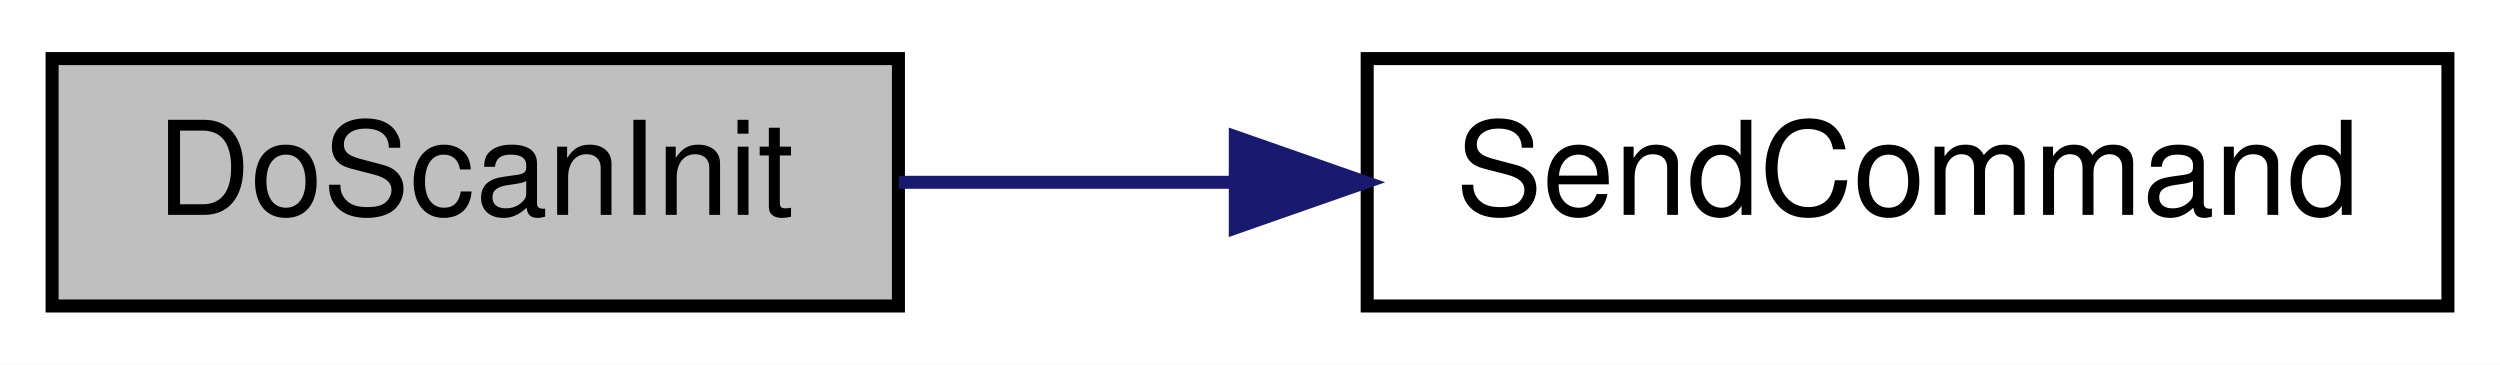
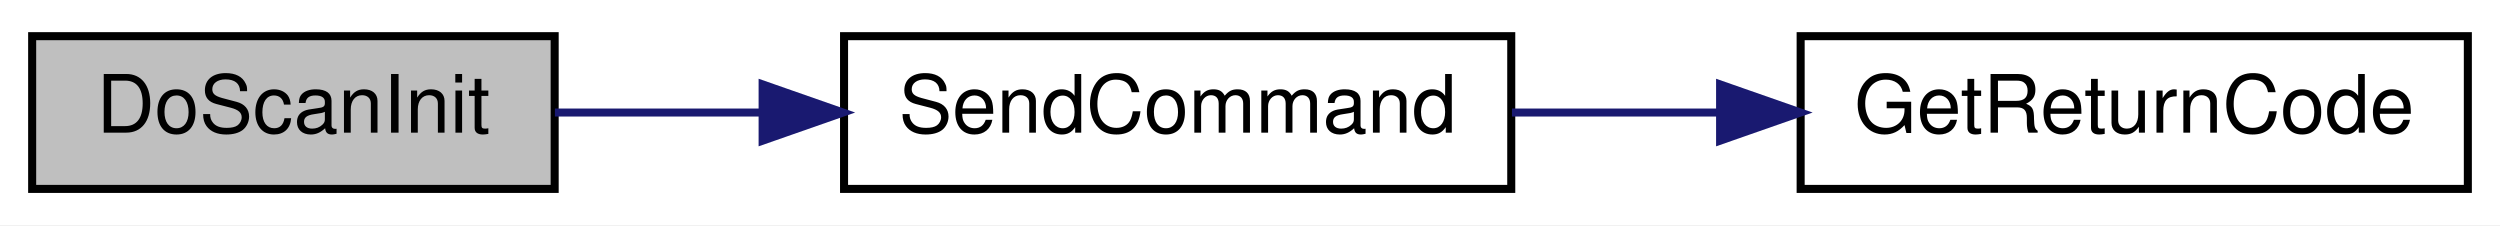
- <svg xmlns="http://www.w3.org/2000/svg" xmlns:xlink="http://www.w3.org/1999/xlink" width="192pt" height="28pt" viewBox="0.00 0.00 192.00 28.00">
+ <svg xmlns="http://www.w3.org/2000/svg" xmlns:xlink="http://www.w3.org/1999/xlink" width="311pt" height="28pt" viewBox="0.00 0.00 311.00 28.00">
  <g id="graph0" class="graph" transform="scale(1 1) rotate(0) translate(4 24)">
-     <polygon fill="white" stroke="transparent" points="-4,4 -4,-24 188,-24 188,4 -4,4" />
+     <polygon fill="white" stroke="transparent" points="-4,4 -4,-24 307,-24 307,4 -4,4" />
    <g id="node1" class="node">
      <g id="a_node1">
        <a xlink:title=" ">
          <polygon fill="#bfbfbf" stroke="black" points="0,-0.5 0,-19.5 65,-19.5 65,-0.5 0,-0.5" />
          <text text-anchor="middle" x="32.5" y="-7.5" font-family="Helvetica,sans-Serif" font-size="10.00">DoScanInit</text>
        </a>
      </g>
    </g>
    <g id="node2" class="node">
      <g id="a_node2">
        <a xlink:href="_transmitter_code_2src_2main_8cpp.html#aecac2f0c289f02ef3c92b85be82eacac" target="_top" xlink:title=" ">
          <polygon fill="white" stroke="black" points="101,-0.5 101,-19.5 184,-19.5 184,-0.5 101,-0.5" />
          <text text-anchor="middle" x="142.5" y="-7.5" font-family="Helvetica,sans-Serif" font-size="10.00">SendCommand</text>
        </a>
      </g>
    </g>
    <g id="edge1" class="edge">
      <path fill="none" stroke="midnightblue" d="M65.03,-10C73.08,-10 81.95,-10 90.7,-10" />
      <polygon fill="midnightblue" stroke="midnightblue" points="90.87,-13.5 100.87,-10 90.87,-6.5 90.87,-13.5" />
    </g>
+     <g id="node3" class="node">
+       <g id="a_node3">
+         <a xlink:href="_transmitter_code_2src_2main_8cpp.html#a43937dd3d9c795271fd9c3eb3c6b6410" target="_top" xlink:title=" ">
+           <polygon fill="white" stroke="black" points="220,-0.5 220,-19.5 303,-19.5 303,-0.5 220,-0.5" />
+           <text text-anchor="middle" x="261.5" y="-7.5" font-family="Helvetica,sans-Serif" font-size="10.00">GetReturnCode</text>
+         </a>
+       </g>
+     </g>
+     <g id="edge2" class="edge">
+       <path fill="none" stroke="midnightblue" d="M184.09,-10C192.35,-10 201.14,-10 209.7,-10" />
+       <polygon fill="midnightblue" stroke="midnightblue" points="209.98,-13.5 219.98,-10 209.98,-6.5 209.98,-13.5" />
+     </g>
  </g>
</svg>
